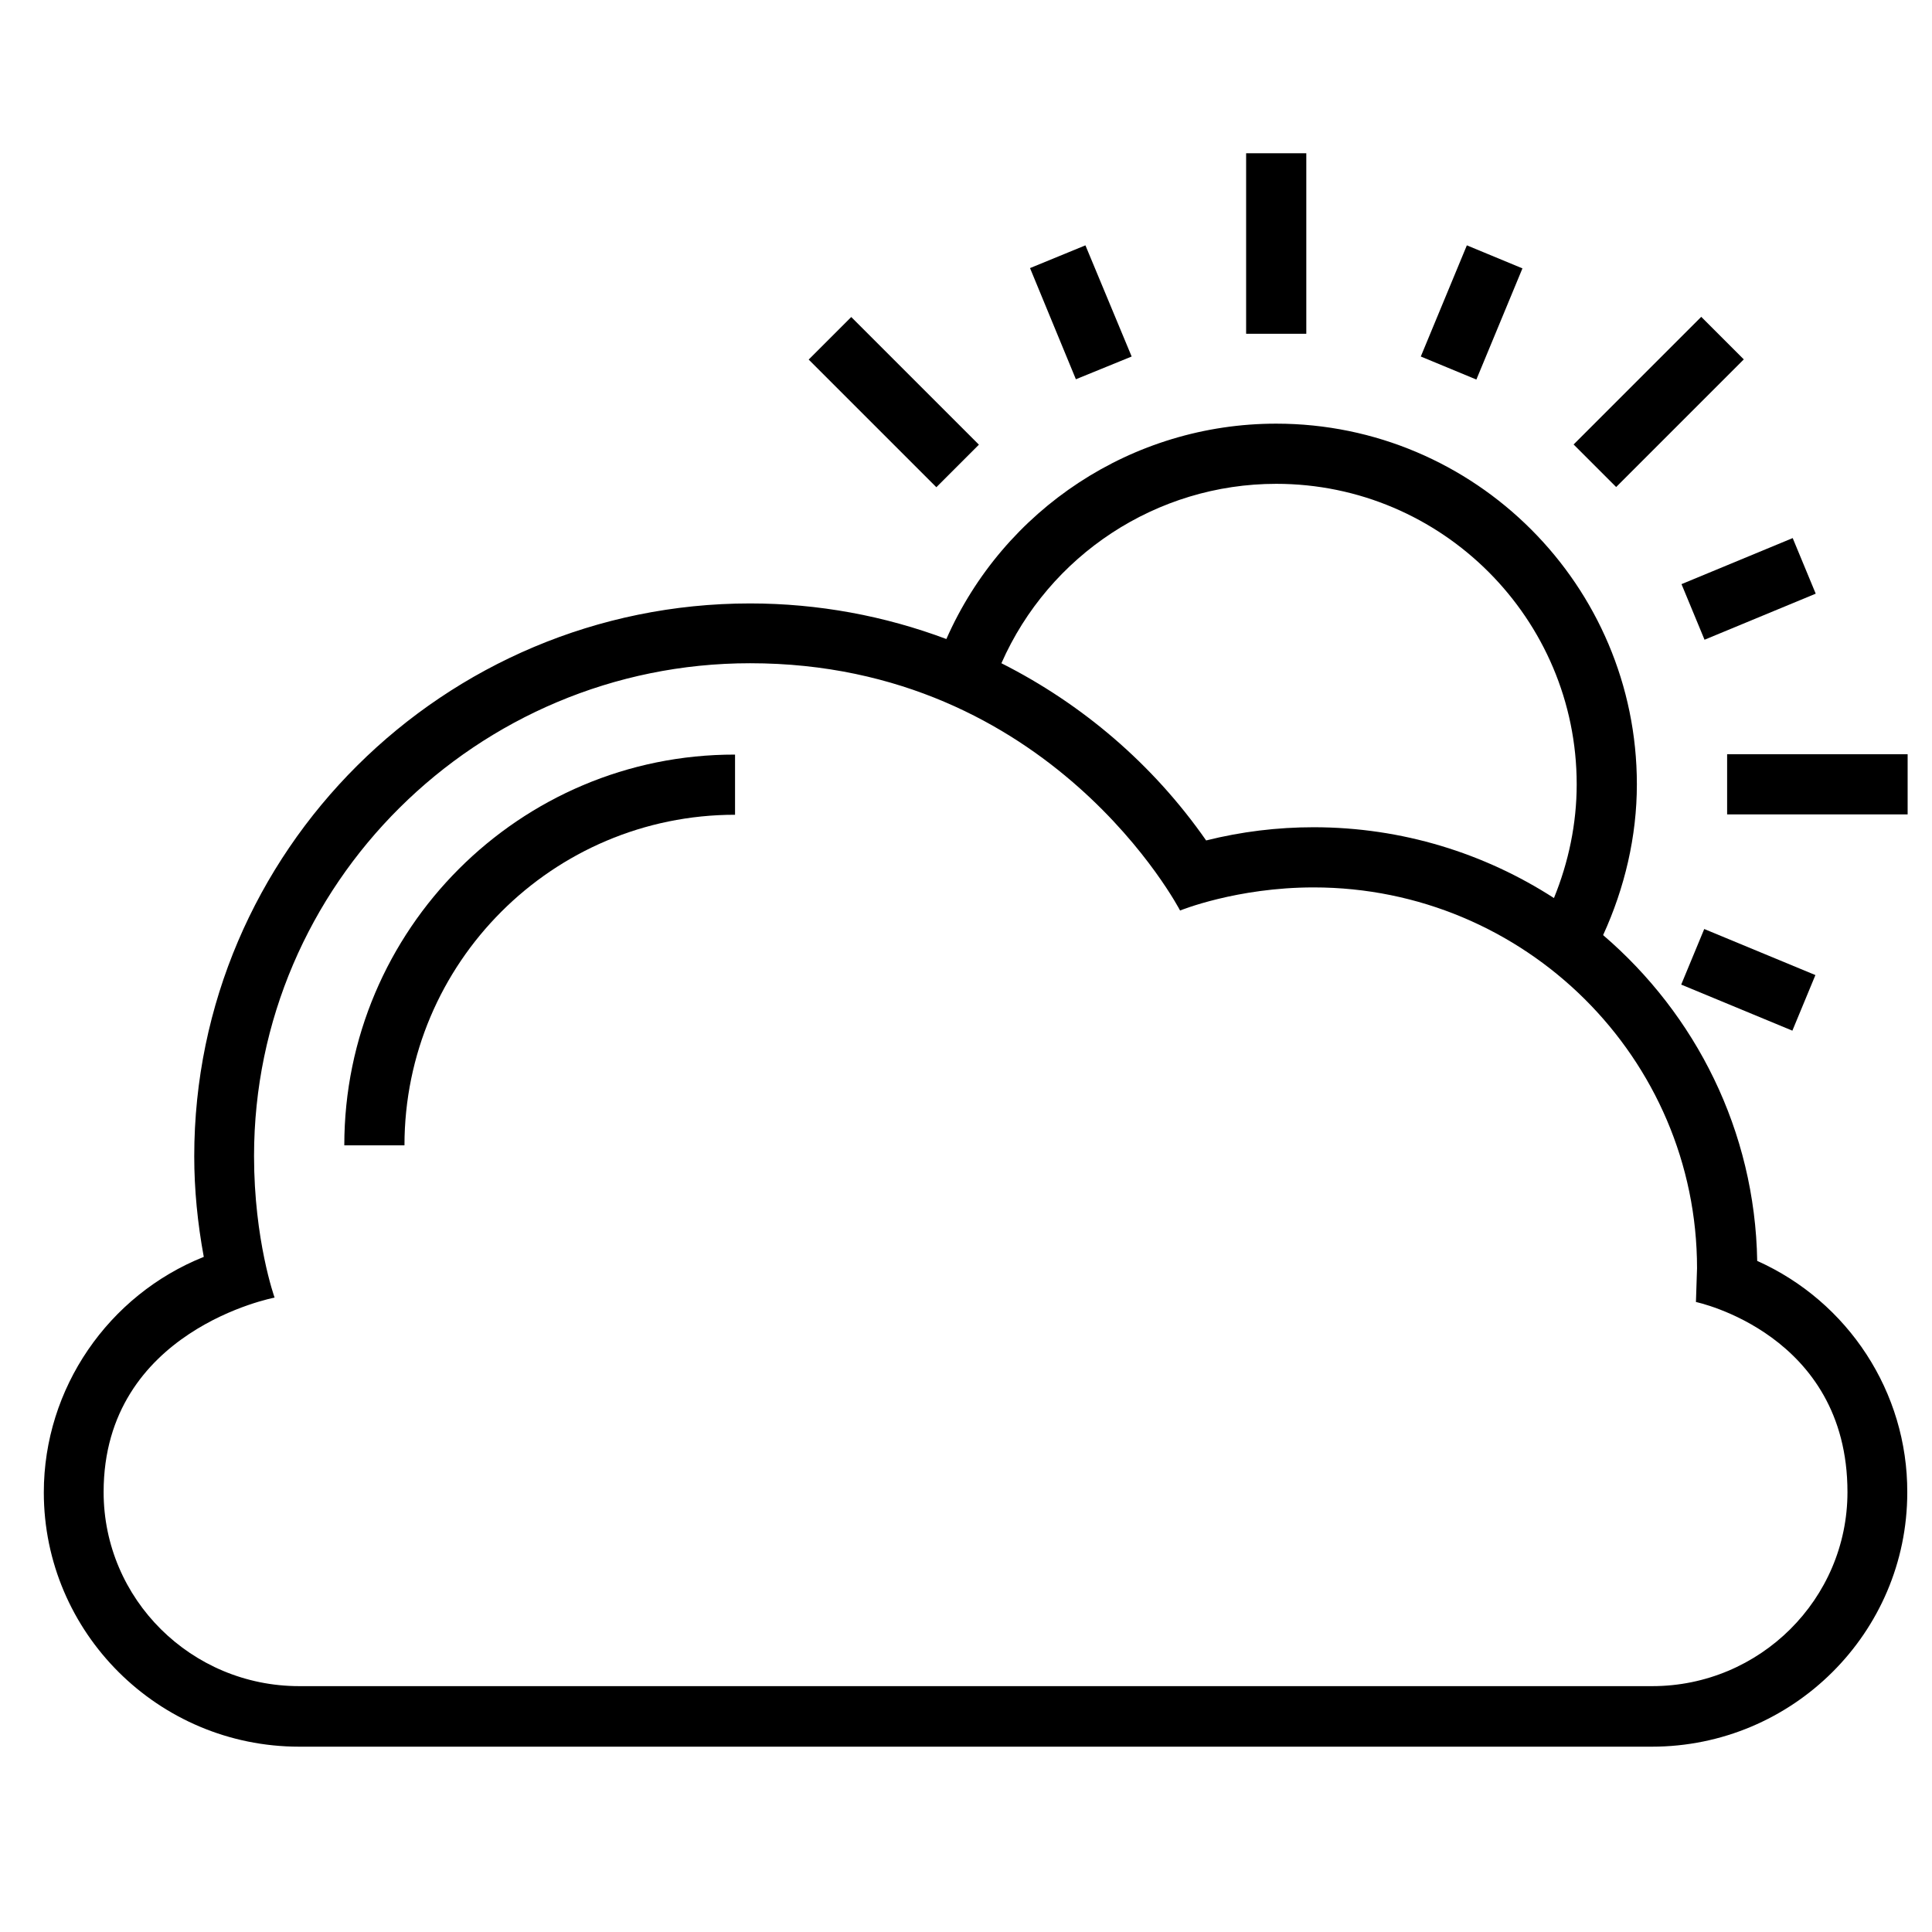
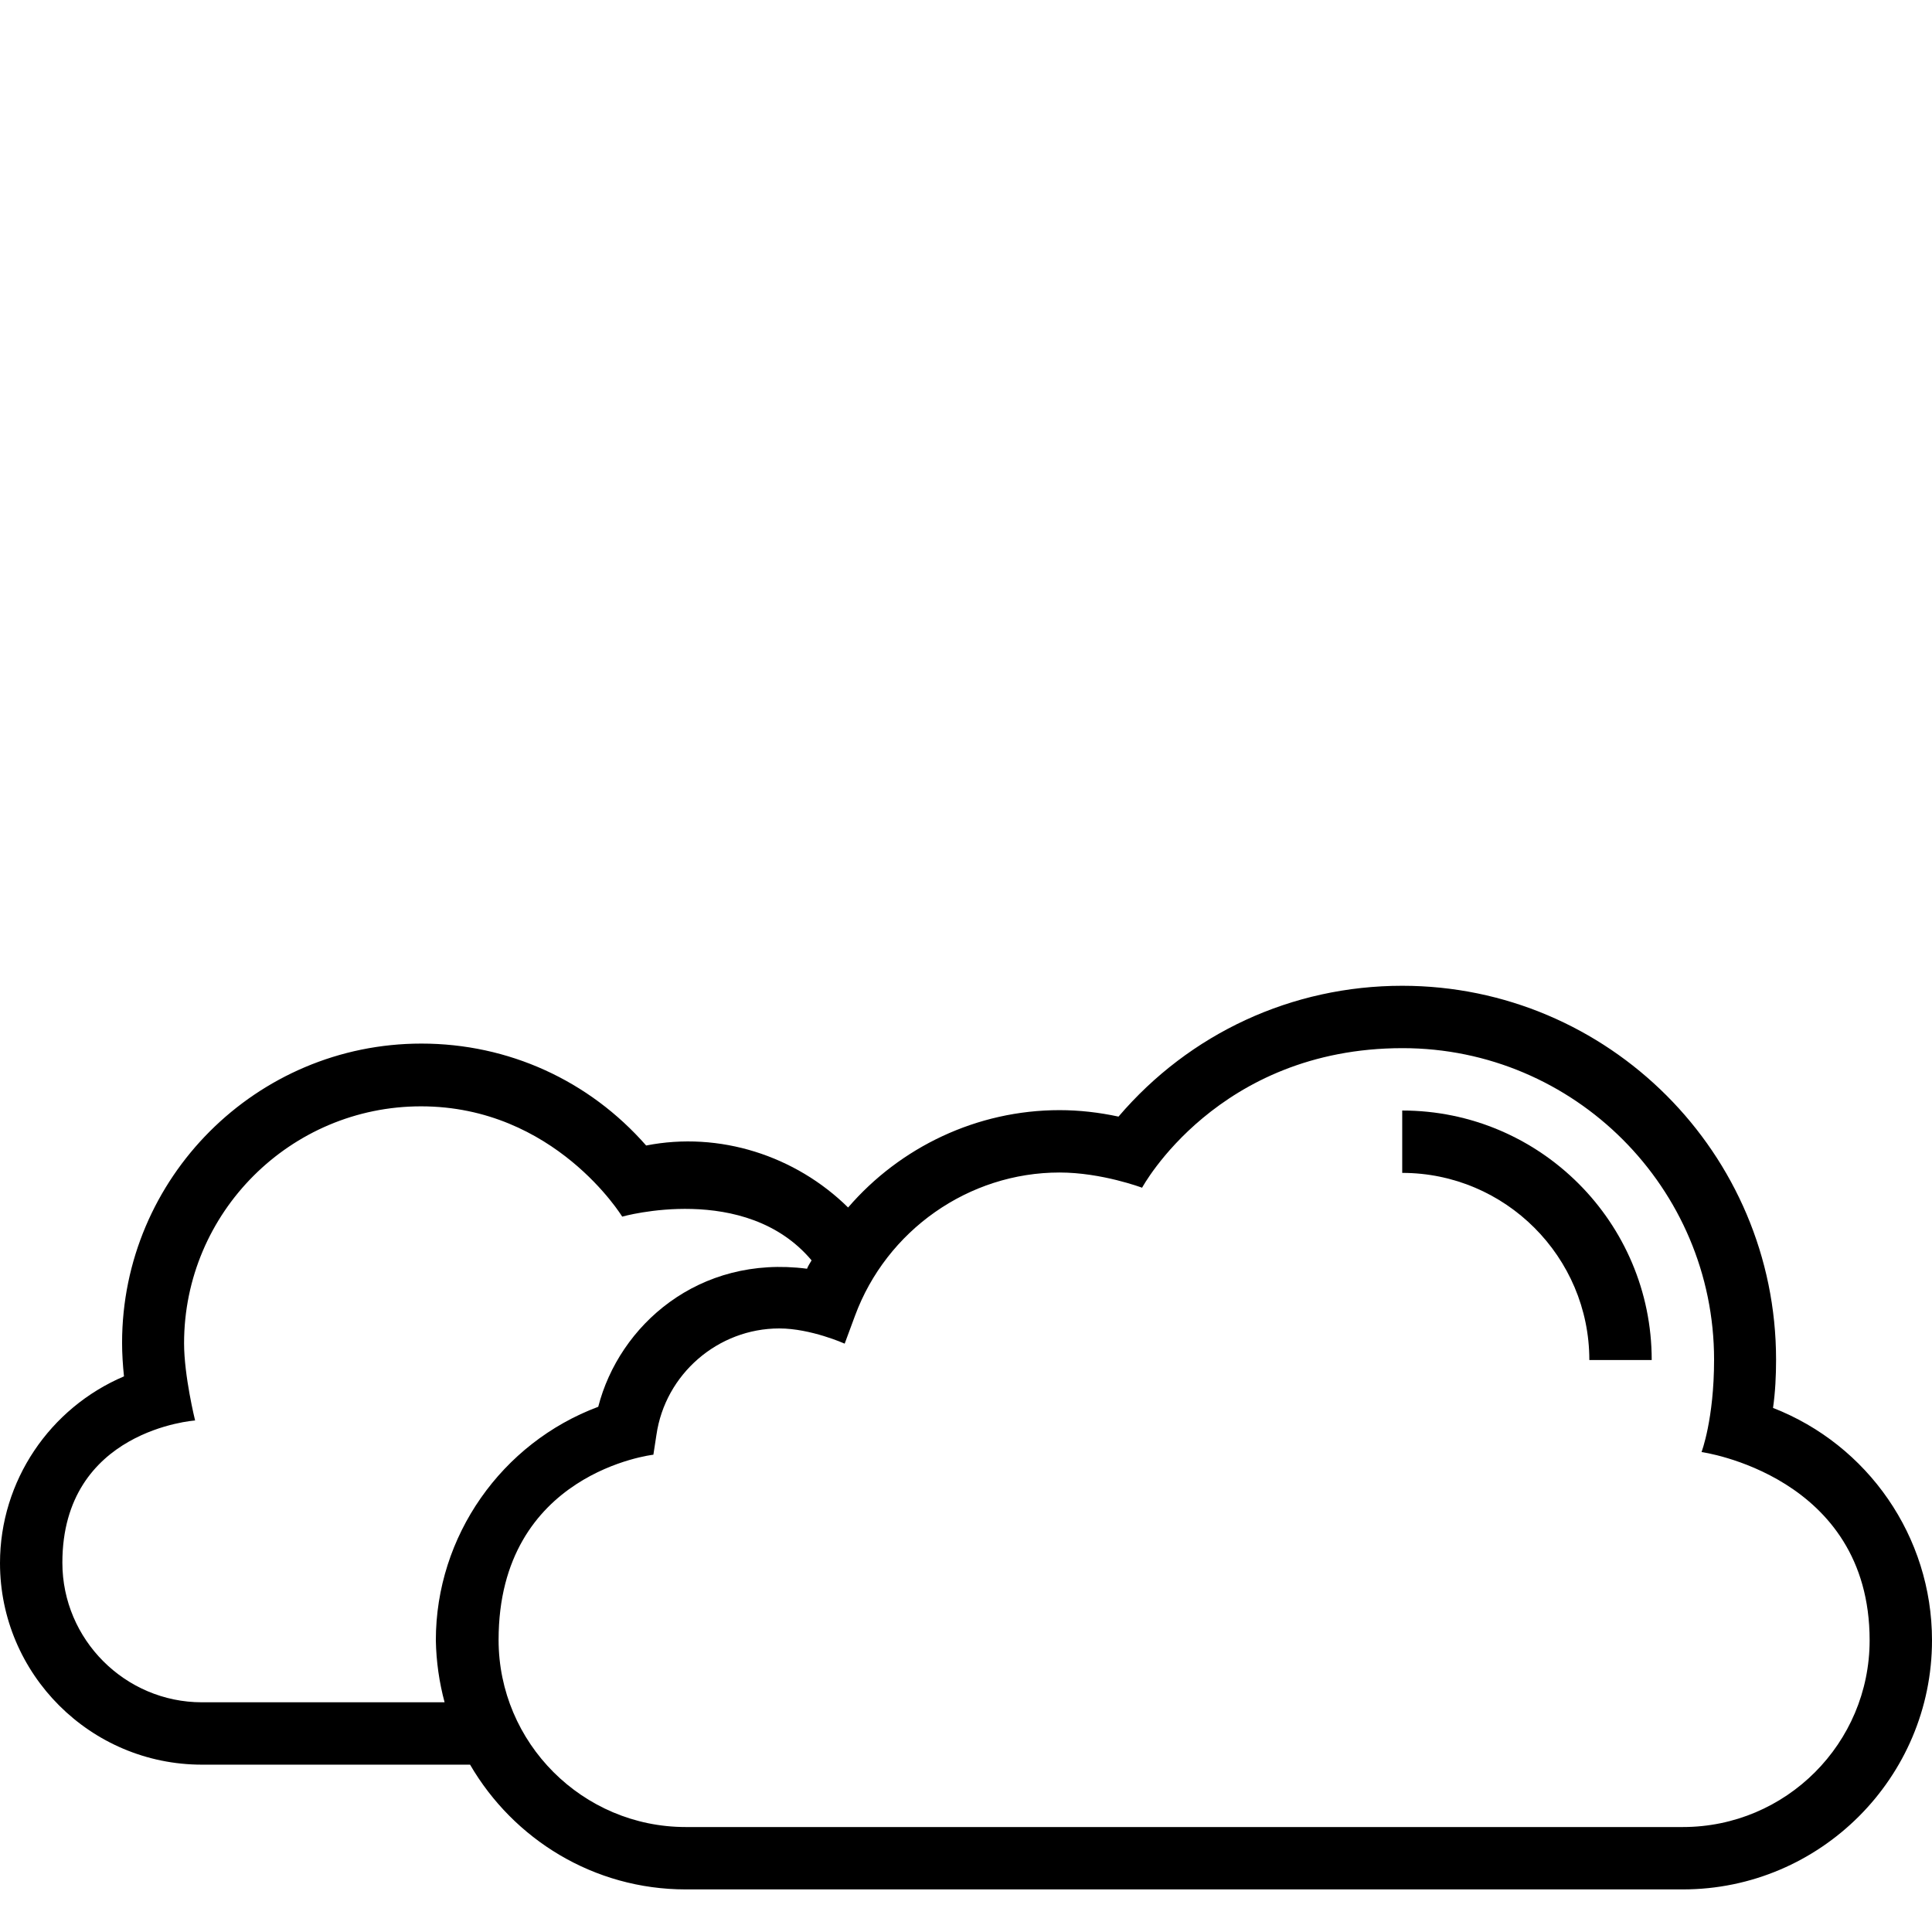
- <svg xmlns="http://www.w3.org/2000/svg" version="1.1" id="Capa_1" x="0px" y="0px" viewBox="0 0 246.027 246.027" style="enable-background:new 0 0 246.027 246.027;" xml:space="preserve">
-   <defs id="defs37" />
-   <g id="g4">
- </g>
-   <g id="g6">
- </g>
-   <g id="g8">
- </g>
-   <g id="g10">
- </g>
-   <g id="g12">
- </g>
+ <svg xmlns="http://www.w3.org/2000/svg" xml:space="preserve" style="enable-background:new 0 0 508 508;" viewBox="0 0 508 508" y="0px" x="0px" id="Capa_1" version="1.1">
+   <defs id="defs47">
+ 	
+ </defs>
+   <g transform="translate(0,124)" id="g6">
+     <g id="g4">
+       <path id="path2" d="m 368.7,168 v 16.4 c 27.1,0 49.2,22.1 49.2,49.2 h 16.4 c 0,-36.2 -29.4,-65.6 -65.6,-65.6 z" />
+     </g>
+   </g>
+   <g transform="translate(0,124)" id="g10">
+     <path d="m 466.2,246.2 c 0.6,-4.2 0.8,-8.5 0.8,-12.7 0,-54.2 -44.1,-98.3 -98.3,-98.3 -29,0 -55.9,12.5 -74.6,34.4 -5.1,-1.1 -10.3,-1.7 -15.5,-1.7 -21.7,0 -41.9,9.7 -55.6,25.6 -13.8,-13.6 -33.8,-20.1 -53.1,-16.3 -15,-17.1 -36.2,-26.8 -59.1,-26.8 -43.4,0 -78.7,35.3 -78.7,78.7 0,2.9 0.2,5.9 0.5,8.8 C 13.1,246.2 0,265.4 0,287 c 0,29.2 23.8,53 53.1,53 h 70.5 c 11.4,19.6 32.5,32.8 56.7,32.8 h 262.2 c 36.1,0 65.5,-29.4 65.5,-65.5 0,-27.3 -16.9,-51.4 -41.8,-61.1 z M 116.9,323.6 H 53.1 c -20.2,0 -36.7,-16.5 -36.7,-36.7 0,-35 34.9,-37.4 34.9,-37.4 0,0 -2.9,-11.7 -2.9,-20.3 0,-34.4 28,-62.3 62.3,-62.3 35.2,0 52.9,29 52.9,29 0,0 32.4,-9.2 49.8,11.5 -0.4,0.7 -0.9,1.4 -1.2,2.2 -28.5,-3.7 -49.4,14.9 -54.9,36.3 -25.4,9.5 -42.7,34 -42.7,61.4 0.1,5.6 0.9,11.1 2.3,16.3 z m 325.6,32.8 H 180.3 c -27.1,0 -49.2,-22.1 -49.2,-49.2 0,-44.1 40.7,-48.7 40.7,-48.7 l 0.8,-5.2 c 2.3,-16 16.2,-28 32.3,-28 8.3,0 17.2,4 17.2,4 l 2.7,-7.3 c 8.3,-22.5 29.9,-37.7 53.8,-37.7 11.1,0 21.7,4 21.7,4 0,0 19.8,-36.7 68.5,-36.7 45.2,0 81.9,36.8 81.9,81.9 0,15.7 -3.3,24.3 -3.3,24.3 0,0 44.2,6.1 44.2,49.5 0,27.1 -22,49.1 -49.1,49.1 z" id="path8" />
+   </g>
  <g id="g14">
</g>
  <g id="g16">
</g>
  <g id="g18">
</g>
  <g id="g20">
</g>
  <g id="g22">
</g>
  <g id="g24">
</g>
  <g id="g26">
</g>
  <g id="g28">
</g>
  <g id="g30">
</g>
  <g id="g32">
</g>
-   <g id="g6-0" transform="matrix(0.4672147,0,0,0.4672147,5.579329,2.299091)">
-     <g id="g4-1">
-       <path id="path2" d="m 467,338.75 c -0.6,-35.5 -16.8,-67.2 -42,-88.8 5.9,-12.9 9.2,-26.9 9.2,-41.1 0,-54.2 -44.1,-98.3 -98.3,-98.3 -39.2,0 -74.3,23.3 -89.9,58.7 -16.8,-6.3 -34.9,-9.7 -53.5,-9.7 -83.5,0 -151.5,67.6 -151.5,150.7 0,9 0.9,18.2 2.6,27.4 -26,10.4 -43.6,35.8 -43.6,64.2 0,38.2 31.2,69.3 69.6,69.3 h 368.7 c 38.4,0 69.6,-31.1 69.6,-69.3 0.1,-27.3 -16.1,-52 -40.9,-63.1 z M 335.9,126.95 c 45.2,0 81.9,36.8 81.9,81.9 0,10.7 -2.2,21.2 -6.2,31 -18.9,-12.2 -41.4,-19.3 -65.5,-19.3 -9.9,0 -19.7,1.2 -29.3,3.6 -14.5,-20.8 -33.8,-37.2 -55.8,-48.3 13,-29.5 42.3,-48.9 74.9,-48.9 z m 102.5,327.7 H 69.6 c -29.4,0 -53.3,-23.7 -53.3,-52.9 0,-44.2 46.6,-53 46.6,-53 0,0 -5.6,-15.6 -5.6,-38.6 0,-74 60.7,-134.3 135.2,-134.3 82.2,0 117.2,67.4 117.2,67.4 0,0 15.4,-6.3 36.4,-6.3 57.6,0 104.5,46.5 104.5,103.8 0,0.5 -0.3,9.2 -0.3,9.2 0,0 41.3,8.6 41.3,51.8 0,29.2 -23.9,52.9 -53.2,52.9 z" />
-     </g>
-   </g>
-   <g id="g12-6" transform="matrix(0.4672147,0,0,0.4672147,5.579329,2.299091)">
-     <g id="g10-0">
-       <rect id="rect8" height="49.2" width="16.4" y="36.85" x="327.7" />
-     </g>
-   </g>
-   <g id="g18-3" transform="matrix(0.4672147,0,0,0.4672147,5.579329,2.299091)">
-     <g id="g16-2">
-       <rect id="rect14" height="49.203" width="16.401" transform="matrix(0.7071,-0.7072,0.7072,0.7071,-6.1687,194.484)" y="80.086" x="223.455" />
-     </g>
-   </g>
-   <g id="g24-4" transform="matrix(0.4672147,0,0,0.4672147,5.579329,2.299091)">
-     <g id="g22-9">
-       <rect id="rect20" height="16.4" width="49.2" y="200.65" x="458.8" />
-     </g>
-   </g>
-   <g id="g30-8" transform="matrix(0.4672147,0,0,0.4672147,5.579329,2.299091)">
-     <g id="g28-4">
-       <polygon id="polygon26" points="296.5,92.25 283.9,61.95 268.8,68.15 281.3,98.45 " />
-     </g>
-   </g>
-   <g id="g36" transform="matrix(0.4672147,0,0,0.4672147,5.579329,2.299091)">
-     <g id="g34">
-       <rect id="rect32" height="16.4" width="32.799" transform="matrix(0.3828,-0.9238,0.9238,0.3828,166.0701,409.039)" y="72.03" x="372.767" />
-     </g>
-   </g>
-   <g id="g42" transform="matrix(0.4672147,0,0,0.4672147,5.579329,2.299091)">
-     <g id="g40">
-       <rect id="rect38" height="32.799" width="16.4" transform="matrix(0.3828,-0.9238,0.9238,0.3828,44.5738,590.9813)" y="245.731" x="456.385" />
-     </g>
-   </g>
-   <g id="g48" transform="matrix(0.4672147,0,0,0.4672147,5.579329,2.299091)">
-     <g id="g46">
-       <rect id="rect44" height="16.4" width="32.801" transform="matrix(0.9239,-0.3827,0.3827,0.9239,-24.1729,189.6592)" y="147.391" x="448.244" />
-     </g>
-   </g>
-   <g id="g54" transform="matrix(0.4672147,0,0,0.4672147,5.579329,2.299091)">
-     <g id="g52">
-       <rect id="rect50" height="16.4" width="49.2" transform="matrix(0.7071,-0.7071,0.7071,0.7071,54.9352,341.8794)" y="96.427" x="415.552" />
-     </g>
-   </g>
-   <g id="g60" transform="matrix(0.4672147,0,0,0.4672147,5.579329,2.299091)">
-     <g id="g58">
-       <path id="path56" d="m 81.9,307.25 h 16.4 c 0,-49.7 40.4,-90.1 90.1,-90.1 v -16.4 c -58.7,-0.1 -106.5,47.7 -106.5,106.5 z" />
-     </g>
-   </g>
+   <g id="g34">
+ </g>
+   <g id="g36">
+ </g>
+   <g id="g38">
+ </g>
+   <g id="g40">
+ </g>
+   <g id="g42">
+ </g>
</svg>
